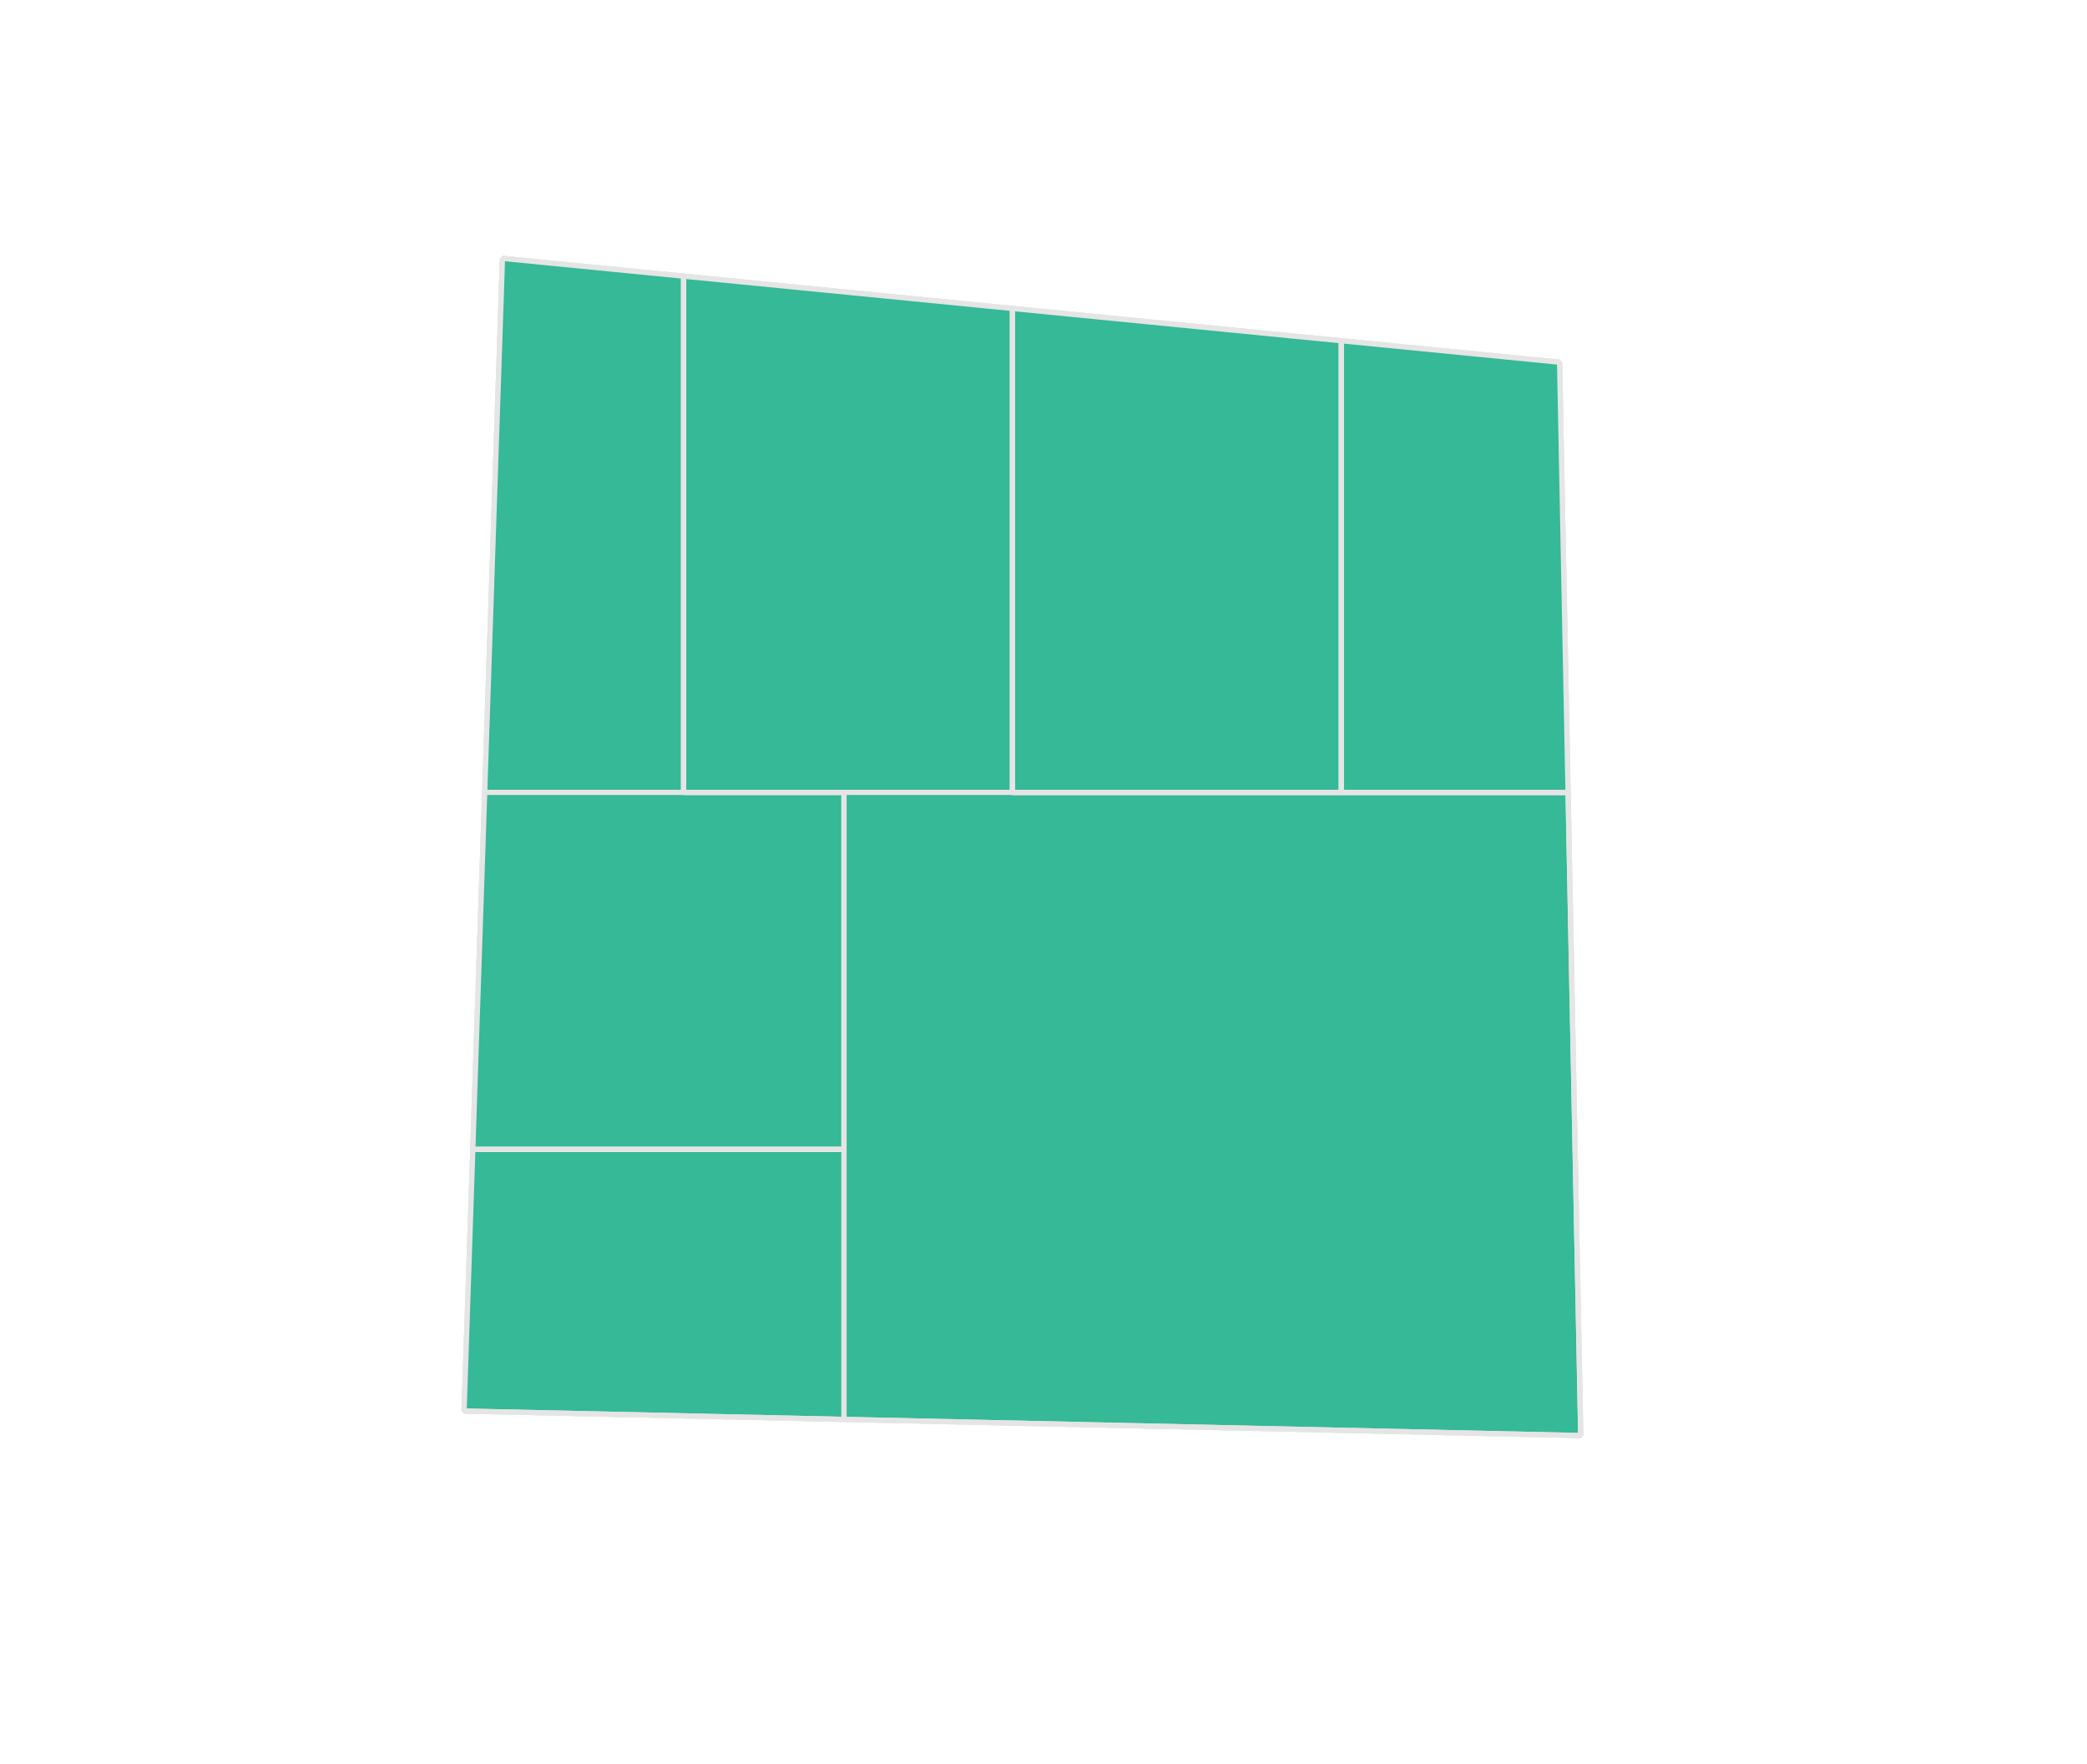
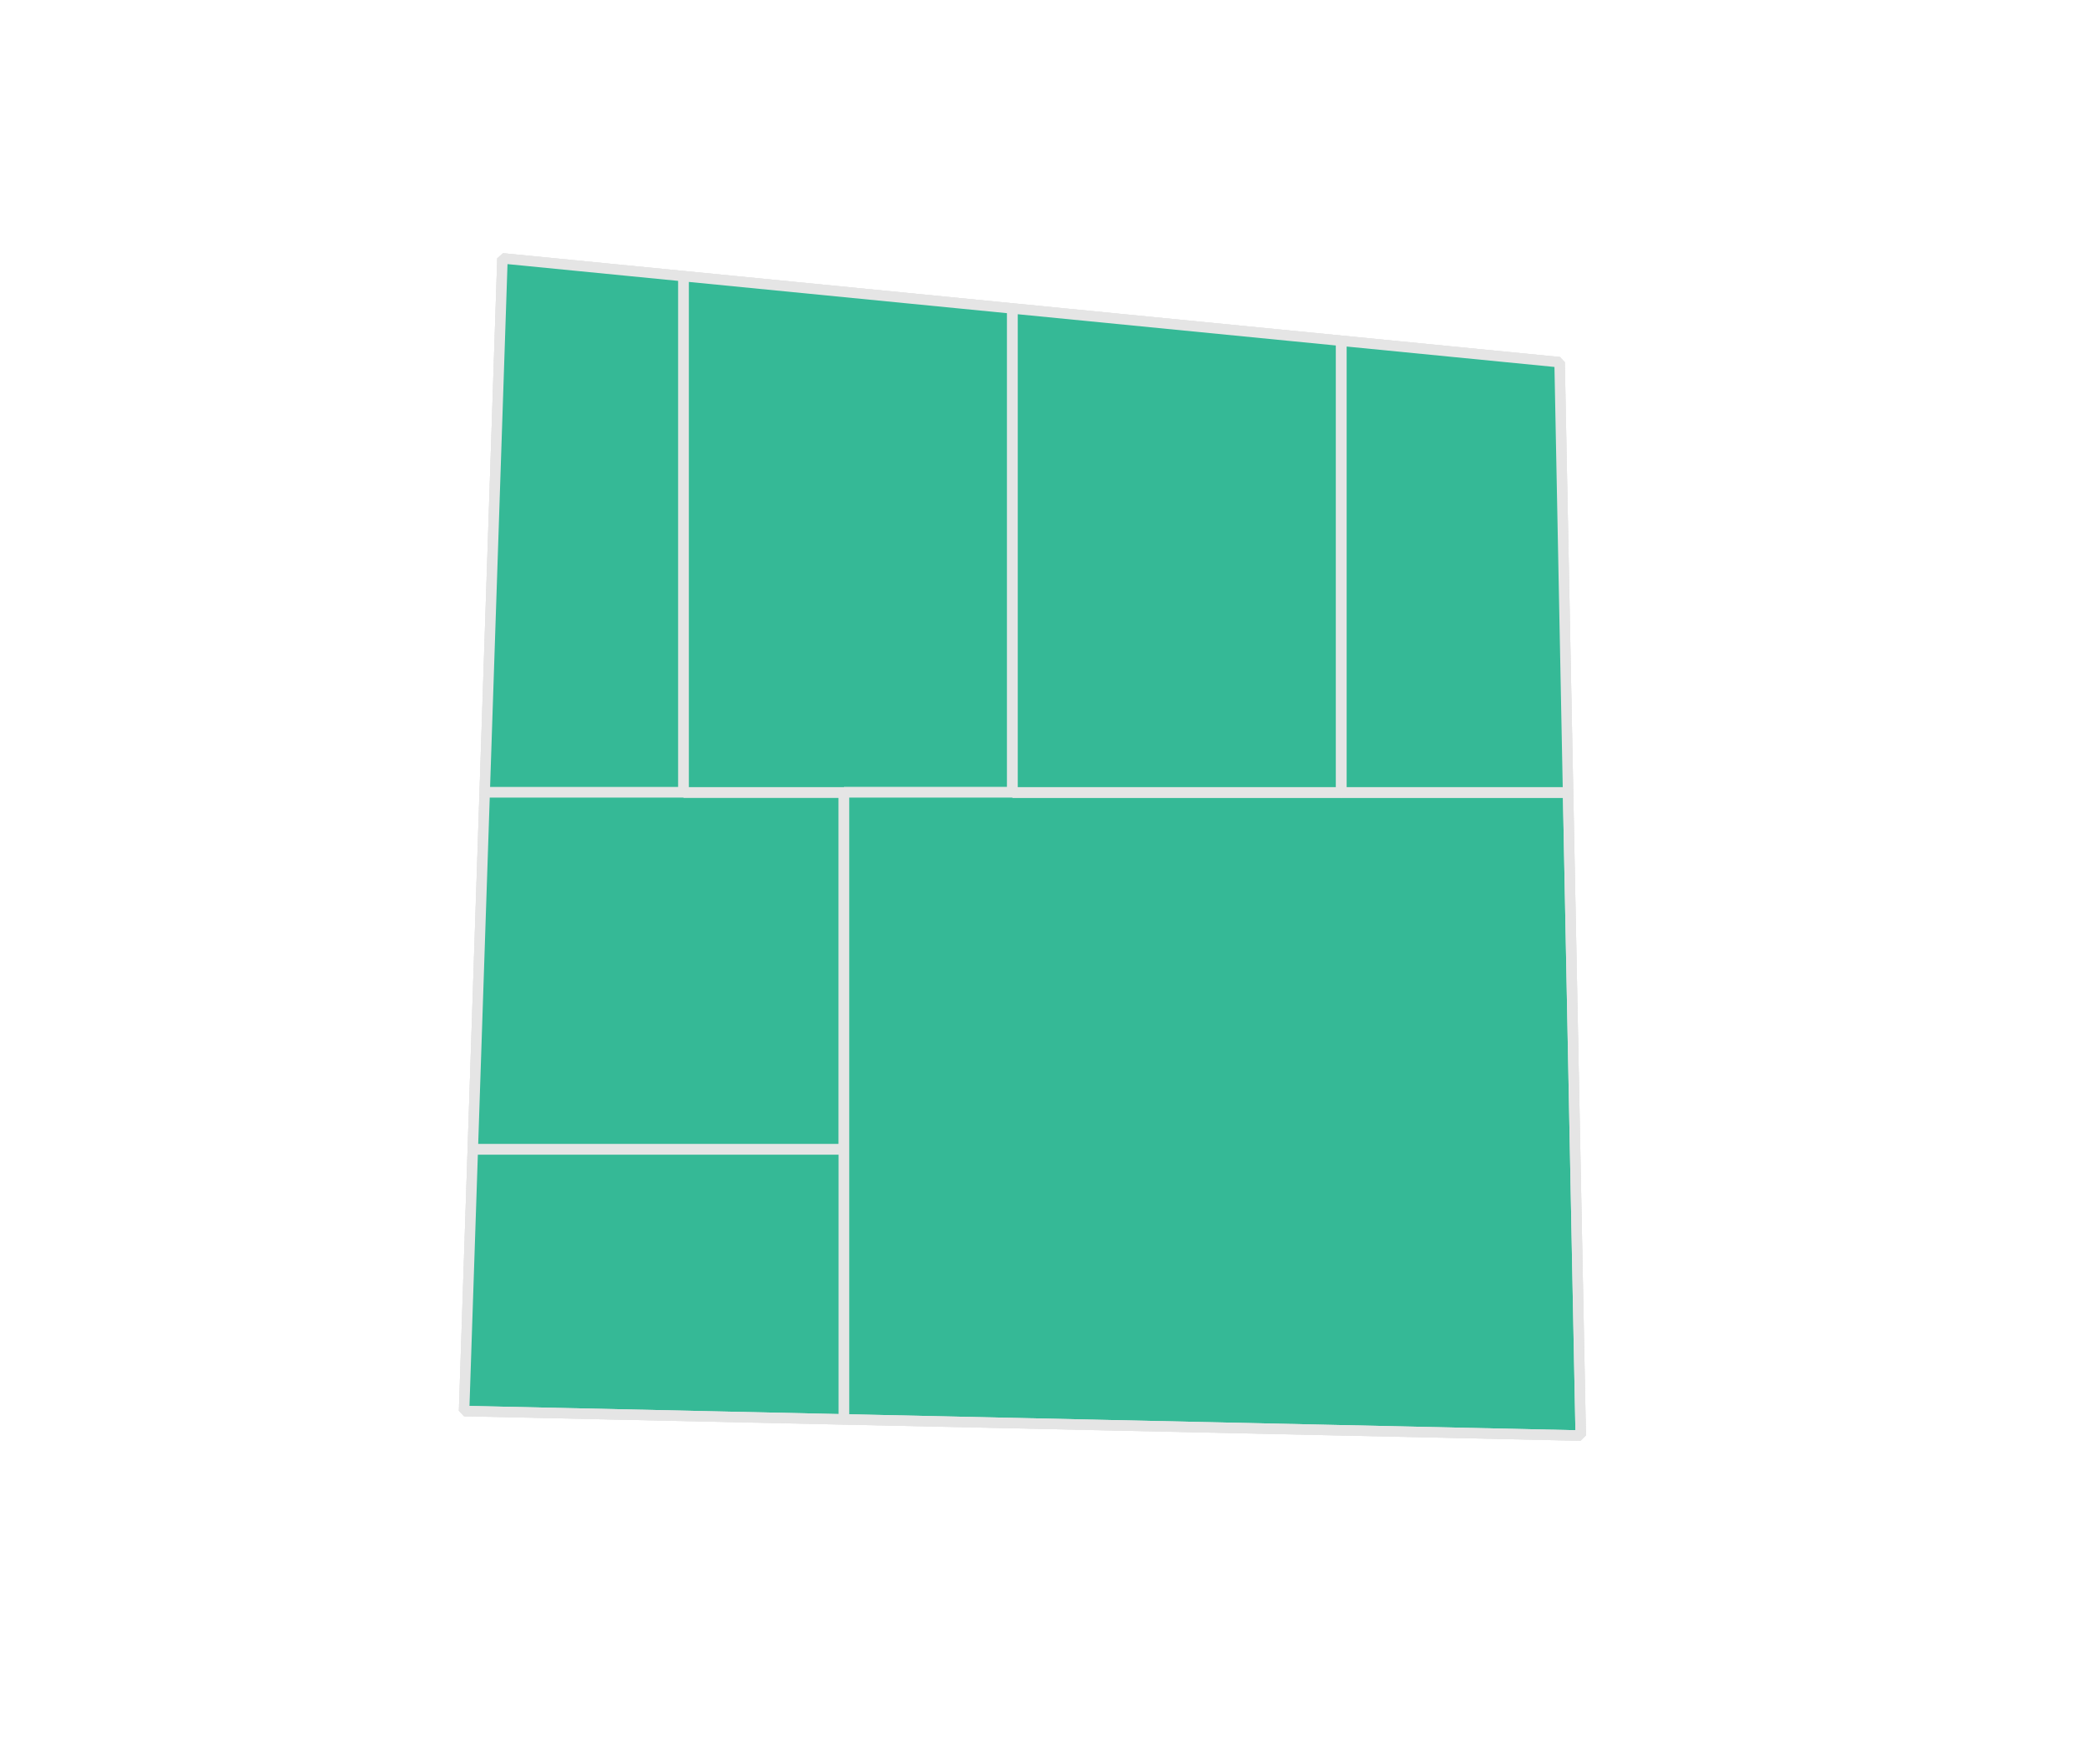
<svg xmlns="http://www.w3.org/2000/svg" width="400mm" height="338mm" version="1.1" id="svg78">
  <defs id="defs2" />
-   <g id="g76" style="fill:#35b996;fill-opacity:1;stroke:#e5e5e5;stroke-opacity:1;stroke-width:3.78;stroke-dasharray:none" transform="translate(-413.3373,-4.292381)">
-     <polygon points="908.565,578.252 764.447,578.252 777.327,191.456 908.565,204.346 " style="mix-blend-mode:normal;fill:#35b996;fill-opacity:1;stroke:#e5e5e5;stroke-width:3.78;stroke-linecap:butt;stroke-linejoin:bevel;stroke-opacity:1;paint-order:markers fill stroke;stroke-dasharray:none" id="polygon4" />
-     <polygon points="908.565,578.252 764.447,578.252 " style="mix-blend-mode:normal;fill:#35b996;fill-opacity:1;stroke:#e5e5e5;stroke-width:3.78;stroke-linecap:butt;stroke-linejoin:bevel;stroke-opacity:1;paint-order:markers fill stroke;stroke-dasharray:none" id="polygon6" />
-     <polygon points="908.565,204.346 908.565,578.252 " style="mix-blend-mode:normal;fill:#35b996;fill-opacity:1;stroke:#e5e5e5;stroke-width:3.78;stroke-linecap:butt;stroke-linejoin:bevel;stroke-opacity:1;paint-order:markers fill stroke;stroke-dasharray:none" id="polygon8" />
-     <polygon points="764.447,578.252 777.327,191.456 " style="mix-blend-mode:normal;fill:#35b996;fill-opacity:1;stroke:#e5e5e5;stroke-width:3.78;stroke-linecap:butt;stroke-linejoin:bevel;stroke-opacity:1;paint-order:markers fill stroke;stroke-dasharray:none" id="polygon10" />
-     <polygon points="777.327,191.456 908.565,204.346 " style="mix-blend-mode:normal;fill:#35b996;fill-opacity:1;stroke:#e5e5e5;stroke-width:3.78;stroke-linecap:butt;stroke-linejoin:bevel;stroke-opacity:1;paint-order:markers fill stroke;stroke-dasharray:none" id="polygon12" />
-     <polygon points="908.565,578.252 908.565,204.346 777.327,191.456 764.447,578.252 " style="mix-blend-mode:normal;fill:#35b996;fill-opacity:1;stroke:#e5e5e5;stroke-width:3.78;stroke-linecap:butt;stroke-linejoin:bevel;stroke-opacity:1;paint-order:markers fill stroke;stroke-dasharray:none" id="polygon14" />
-     <polygon points="1024.743,578.252 1024.743,836.93 755.832,836.93 764.447,578.252 908.565,578.252 " style="mix-blend-mode:normal;fill:#35b996;fill-opacity:1;stroke:#e5e5e5;stroke-width:3.78;stroke-linecap:butt;stroke-linejoin:bevel;stroke-opacity:1;paint-order:markers fill stroke;stroke-dasharray:none" id="polygon16" />
-     <polygon points="755.832,836.93 764.447,578.252 " style="mix-blend-mode:normal;fill:#35b996;fill-opacity:1;stroke:#e5e5e5;stroke-width:3.78;stroke-linecap:butt;stroke-linejoin:bevel;stroke-opacity:1;paint-order:markers fill stroke;stroke-dasharray:none" id="polygon18" />
-     <polygon points="1024.743,578.252 908.565,578.252 " style="mix-blend-mode:normal;fill:#35b996;fill-opacity:1;stroke:#e5e5e5;stroke-width:3.78;stroke-linecap:butt;stroke-linejoin:bevel;stroke-opacity:1;paint-order:markers fill stroke;stroke-dasharray:none" id="polygon20" />
-     <polygon points="755.832,836.93 1024.743,836.93 1024.743,578.252 908.565,578.252 764.447,578.252 " style="mix-blend-mode:normal;fill:#35b996;fill-opacity:1;stroke:#e5e5e5;stroke-width:3.78;stroke-linecap:butt;stroke-linejoin:bevel;stroke-opacity:1;paint-order:markers fill stroke;stroke-dasharray:none" id="polygon22" />
-     <polygon points="1024.743,836.93 755.832,836.93 " style="mix-blend-mode:normal;fill:#35b996;fill-opacity:1;stroke:#e5e5e5;stroke-width:3.78;stroke-linecap:butt;stroke-linejoin:bevel;stroke-opacity:1;paint-order:markers fill stroke;stroke-dasharray:none" id="polygon24" />
-     <polygon points="1024.743,578.252 1024.743,836.93 " style="mix-blend-mode:normal;fill:#35b996;fill-opacity:1;stroke:#e5e5e5;stroke-width:3.78;stroke-linecap:butt;stroke-linejoin:bevel;stroke-opacity:1;paint-order:markers fill stroke;stroke-dasharray:none" id="polygon26" />
-     <polygon points="1146.813,227.747 1146.813,578.252 1024.743,578.252 908.565,578.252 908.565,204.346 " style="mix-blend-mode:normal;fill:#35b996;fill-opacity:1;stroke:#e5e5e5;stroke-width:3.78;stroke-linecap:butt;stroke-linejoin:bevel;stroke-opacity:1;paint-order:markers fill stroke;stroke-dasharray:none" id="polygon28" />
-     <polygon points="908.565,204.346 1146.813,227.747 " style="mix-blend-mode:normal;fill:#35b996;fill-opacity:1;stroke:#e5e5e5;stroke-width:3.78;stroke-linecap:butt;stroke-linejoin:bevel;stroke-opacity:1;paint-order:markers fill stroke;stroke-dasharray:none" id="polygon30" />
-     <polygon points="1024.743,578.252 1146.813,578.252 1146.813,227.747 908.565,204.346 908.565,578.252 " style="mix-blend-mode:normal;fill:#35b996;fill-opacity:1;stroke:#e5e5e5;stroke-width:3.78;stroke-linecap:butt;stroke-linejoin:bevel;stroke-opacity:1;paint-order:markers fill stroke;stroke-dasharray:none" id="polygon32" />
-     <polygon points="1146.813,578.252 1024.743,578.252 " style="mix-blend-mode:normal;fill:#35b996;fill-opacity:1;stroke:#e5e5e5;stroke-width:3.78;stroke-linecap:butt;stroke-linejoin:bevel;stroke-opacity:1;paint-order:markers fill stroke;stroke-dasharray:none" id="polygon34" />
-     <polygon points="1146.813,227.747 1146.813,578.252 " style="mix-blend-mode:normal;fill:#35b996;fill-opacity:1;stroke:#e5e5e5;stroke-width:3.78;stroke-linecap:butt;stroke-linejoin:bevel;stroke-opacity:1;paint-order:markers fill stroke;stroke-dasharray:none" id="polygon36" />
-     <polygon points="1024.743,1032.448 749.523,1026.411 755.832,836.93 1024.743,836.93 " style="mix-blend-mode:normal;fill:#35b996;fill-opacity:1;stroke:#e5e5e5;stroke-width:3.78;stroke-linecap:butt;stroke-linejoin:bevel;stroke-opacity:1;paint-order:markers fill stroke;stroke-dasharray:none" id="polygon38" />
-     <polygon points="749.523,1026.411 755.832,836.93 " style="mix-blend-mode:normal;fill:#35b996;fill-opacity:1;stroke:#e5e5e5;stroke-width:3.78;stroke-linecap:butt;stroke-linejoin:bevel;stroke-opacity:1;paint-order:markers fill stroke;stroke-dasharray:none" id="polygon40" />
-     <polygon points="1024.743,836.93 1024.743,1032.448 " style="mix-blend-mode:normal;fill:#35b996;fill-opacity:1;stroke:#e5e5e5;stroke-width:3.78;stroke-linecap:butt;stroke-linejoin:bevel;stroke-opacity:1;paint-order:markers fill stroke;stroke-dasharray:none" id="polygon42" />
-     <polygon points="1024.743,1032.448 1024.743,836.93 755.832,836.93 749.523,1026.411 " style="mix-blend-mode:normal;fill:#35b996;fill-opacity:1;stroke:#e5e5e5;stroke-width:3.78;stroke-linecap:butt;stroke-linejoin:bevel;stroke-opacity:1;paint-order:markers fill stroke;stroke-dasharray:none" id="polygon44" />
-     <polygon points="1024.743,1032.448 749.523,1026.411 " style="mix-blend-mode:normal;fill:#35b996;fill-opacity:1;stroke:#e5e5e5;stroke-width:3.78;stroke-linecap:butt;stroke-linejoin:bevel;stroke-opacity:1;paint-order:markers fill stroke;stroke-dasharray:none" id="polygon46" />
-     <polygon points="1146.813,578.252 1385.062,578.252 1549.225,578.252 1558.403,1044.155 1024.743,1032.448 1024.743,836.93 1024.743,578.252 " style="mix-blend-mode:normal;fill:#35b996;fill-opacity:1;stroke:#e5e5e5;stroke-width:3.78;stroke-linecap:butt;stroke-linejoin:bevel;stroke-opacity:1;paint-order:markers fill stroke;stroke-dasharray:none" id="polygon48" />
-     <polygon points="1024.743,578.252 1024.743,836.93 1024.743,1032.448 1558.403,1044.155 1549.225,578.252 1385.062,578.252 1146.813,578.252 " style="mix-blend-mode:normal;fill:#35b996;fill-opacity:1;stroke:#e5e5e5;stroke-width:3.78;stroke-linecap:butt;stroke-linejoin:bevel;stroke-opacity:1;paint-order:markers fill stroke;stroke-dasharray:none" id="polygon50" />
-     <polygon points="1558.403,1044.155 1024.743,1032.448 " style="mix-blend-mode:normal;fill:#35b996;fill-opacity:1;stroke:#e5e5e5;stroke-width:3.78;stroke-linecap:butt;stroke-linejoin:bevel;stroke-opacity:1;paint-order:markers fill stroke;stroke-dasharray:none" id="polygon52" />
-     <polygon points="1549.225,578.252 1558.403,1044.155 " style="mix-blend-mode:normal;fill:#35b996;fill-opacity:1;stroke:#e5e5e5;stroke-width:3.78;stroke-linecap:butt;stroke-linejoin:bevel;stroke-opacity:1;paint-order:markers fill stroke;stroke-dasharray:none" id="polygon54" />
-     <polygon points="1385.062,578.252 1146.813,578.252 " style="mix-blend-mode:normal;fill:#35b996;fill-opacity:1;stroke:#e5e5e5;stroke-width:3.78;stroke-linecap:butt;stroke-linejoin:bevel;stroke-opacity:1;paint-order:markers fill stroke;stroke-dasharray:none" id="polygon56" />
-     <polygon points="1549.225,578.252 1385.062,578.252 " style="mix-blend-mode:normal;fill:#35b996;fill-opacity:1;stroke:#e5e5e5;stroke-width:3.78;stroke-linecap:butt;stroke-linejoin:bevel;stroke-opacity:1;paint-order:markers fill stroke;stroke-dasharray:none" id="polygon58" />
-     <polygon points="1385.062,578.252 1146.813,578.252 1146.813,227.747 1385.062,251.147 " style="mix-blend-mode:normal;fill:#35b996;fill-opacity:1;stroke:#e5e5e5;stroke-width:3.78;stroke-linecap:butt;stroke-linejoin:bevel;stroke-opacity:1;paint-order:markers fill stroke;stroke-dasharray:none" id="polygon60" />
-     <polygon points="1146.813,227.747 1385.062,251.147 " style="mix-blend-mode:normal;fill:#35b996;fill-opacity:1;stroke:#e5e5e5;stroke-width:3.78;stroke-linecap:butt;stroke-linejoin:bevel;stroke-opacity:1;paint-order:markers fill stroke;stroke-dasharray:none" id="polygon62" />
-     <polygon points="1385.062,578.252 1385.062,251.147 1146.813,227.747 1146.813,578.252 " style="mix-blend-mode:normal;fill:#35b996;fill-opacity:1;stroke:#e5e5e5;stroke-width:3.78;stroke-linecap:butt;stroke-linejoin:bevel;stroke-opacity:1;paint-order:markers fill stroke;stroke-dasharray:none" id="polygon64" />
-     <polygon points="1385.062,251.147 1385.062,578.252 " style="mix-blend-mode:normal;fill:#35b996;fill-opacity:1;stroke:#e5e5e5;stroke-width:3.78;stroke-linecap:butt;stroke-linejoin:bevel;stroke-opacity:1;paint-order:markers fill stroke;stroke-dasharray:none" id="polygon66" />
-     <polygon points="1549.225,578.252 1385.062,578.252 1385.062,251.147 1543.087,266.669 " style="mix-blend-mode:normal;fill:#35b996;fill-opacity:1;stroke:#e5e5e5;stroke-width:3.78;stroke-linecap:butt;stroke-linejoin:bevel;stroke-opacity:1;paint-order:markers fill stroke;stroke-dasharray:none" id="polygon68" />
-     <polygon points="1543.087,266.669 1549.225,578.252 " style="mix-blend-mode:normal;fill:#35b996;fill-opacity:1;stroke:#e5e5e5;stroke-width:3.78;stroke-linecap:butt;stroke-linejoin:bevel;stroke-opacity:1;paint-order:markers fill stroke;stroke-dasharray:none" id="polygon70" />
-     <polygon points="1385.062,251.147 1543.087,266.669 " style="mix-blend-mode:normal;fill:#35b996;fill-opacity:1;stroke:#e5e5e5;stroke-width:3.78;stroke-linecap:butt;stroke-linejoin:bevel;stroke-opacity:1;paint-order:markers fill stroke;stroke-dasharray:none" id="polygon72" />
-     <polygon points="1549.225,578.252 1543.087,266.669 1385.062,251.147 1385.062,578.252 " style="mix-blend-mode:normal;fill:#35b996;fill-opacity:1;stroke:#e5e5e5;stroke-width:3.78;stroke-linecap:butt;stroke-linejoin:bevel;stroke-opacity:1;paint-order:markers fill stroke;stroke-dasharray:none" id="polygon74" />
+   <g id="g76" style="fill:#35b996;fill-opacity:1;stroke:#e5e5e5;stroke-opacity:1;stroke-width:7.559;stroke-dasharray:none" transform="translate(-413.3373,-4.292381)">
+     <polygon points="908.565,578.252 764.447,578.252 777.327,191.456 908.565,204.346 " style="mix-blend-mode:normal;fill:#35b996;fill-opacity:1;stroke:#e5e5e5;stroke-width:7.559;stroke-linecap:butt;stroke-linejoin:bevel;stroke-opacity:1;paint-order:markers fill stroke;stroke-dasharray:none" id="polygon4" />
+     <polygon points="908.565,578.252 764.447,578.252 " style="mix-blend-mode:normal;fill:#35b996;fill-opacity:1;stroke:#e5e5e5;stroke-width:7.559;stroke-linecap:butt;stroke-linejoin:bevel;stroke-opacity:1;paint-order:markers fill stroke;stroke-dasharray:none" id="polygon6" />
+     <polygon points="908.565,204.346 908.565,578.252 " style="mix-blend-mode:normal;fill:#35b996;fill-opacity:1;stroke:#e5e5e5;stroke-width:7.559;stroke-linecap:butt;stroke-linejoin:bevel;stroke-opacity:1;paint-order:markers fill stroke;stroke-dasharray:none" id="polygon8" />
+     <polygon points="764.447,578.252 777.327,191.456 " style="mix-blend-mode:normal;fill:#35b996;fill-opacity:1;stroke:#e5e5e5;stroke-width:7.559;stroke-linecap:butt;stroke-linejoin:bevel;stroke-opacity:1;paint-order:markers fill stroke;stroke-dasharray:none" id="polygon10" />
+     <polygon points="777.327,191.456 908.565,204.346 " style="mix-blend-mode:normal;fill:#35b996;fill-opacity:1;stroke:#e5e5e5;stroke-width:7.559;stroke-linecap:butt;stroke-linejoin:bevel;stroke-opacity:1;paint-order:markers fill stroke;stroke-dasharray:none" id="polygon12" />
+     <polygon points="908.565,578.252 908.565,204.346 777.327,191.456 764.447,578.252 " style="mix-blend-mode:normal;fill:#35b996;fill-opacity:1;stroke:#e5e5e5;stroke-width:7.559;stroke-linecap:butt;stroke-linejoin:bevel;stroke-opacity:1;paint-order:markers fill stroke;stroke-dasharray:none" id="polygon14" />
+     <polygon points="1024.743,578.252 1024.743,836.93 755.832,836.93 764.447,578.252 908.565,578.252 " style="mix-blend-mode:normal;fill:#35b996;fill-opacity:1;stroke:#e5e5e5;stroke-width:7.559;stroke-linecap:butt;stroke-linejoin:bevel;stroke-opacity:1;paint-order:markers fill stroke;stroke-dasharray:none" id="polygon16" />
+     <polygon points="755.832,836.93 764.447,578.252 " style="mix-blend-mode:normal;fill:#35b996;fill-opacity:1;stroke:#e5e5e5;stroke-width:7.559;stroke-linecap:butt;stroke-linejoin:bevel;stroke-opacity:1;paint-order:markers fill stroke;stroke-dasharray:none" id="polygon18" />
+     <polygon points="1024.743,578.252 908.565,578.252 " style="mix-blend-mode:normal;fill:#35b996;fill-opacity:1;stroke:#e5e5e5;stroke-width:7.559;stroke-linecap:butt;stroke-linejoin:bevel;stroke-opacity:1;paint-order:markers fill stroke;stroke-dasharray:none" id="polygon20" />
+     <polygon points="755.832,836.93 1024.743,836.93 1024.743,578.252 908.565,578.252 764.447,578.252 " style="mix-blend-mode:normal;fill:#35b996;fill-opacity:1;stroke:#e5e5e5;stroke-width:7.559;stroke-linecap:butt;stroke-linejoin:bevel;stroke-opacity:1;paint-order:markers fill stroke;stroke-dasharray:none" id="polygon22" />
+     <polygon points="1024.743,836.93 755.832,836.93 " style="mix-blend-mode:normal;fill:#35b996;fill-opacity:1;stroke:#e5e5e5;stroke-width:7.559;stroke-linecap:butt;stroke-linejoin:bevel;stroke-opacity:1;paint-order:markers fill stroke;stroke-dasharray:none" id="polygon24" />
+     <polygon points="1024.743,578.252 1024.743,836.93 " style="mix-blend-mode:normal;fill:#35b996;fill-opacity:1;stroke:#e5e5e5;stroke-width:7.559;stroke-linecap:butt;stroke-linejoin:bevel;stroke-opacity:1;paint-order:markers fill stroke;stroke-dasharray:none" id="polygon26" />
+     <polygon points="1146.813,227.747 1146.813,578.252 1024.743,578.252 908.565,578.252 908.565,204.346 " style="mix-blend-mode:normal;fill:#35b996;fill-opacity:1;stroke:#e5e5e5;stroke-width:7.559;stroke-linecap:butt;stroke-linejoin:bevel;stroke-opacity:1;paint-order:markers fill stroke;stroke-dasharray:none" id="polygon28" />
+     <polygon points="908.565,204.346 1146.813,227.747 " style="mix-blend-mode:normal;fill:#35b996;fill-opacity:1;stroke:#e5e5e5;stroke-width:7.559;stroke-linecap:butt;stroke-linejoin:bevel;stroke-opacity:1;paint-order:markers fill stroke;stroke-dasharray:none" id="polygon30" />
+     <polygon points="1024.743,578.252 1146.813,578.252 1146.813,227.747 908.565,204.346 908.565,578.252 " style="mix-blend-mode:normal;fill:#35b996;fill-opacity:1;stroke:#e5e5e5;stroke-width:7.559;stroke-linecap:butt;stroke-linejoin:bevel;stroke-opacity:1;paint-order:markers fill stroke;stroke-dasharray:none" id="polygon32" />
+     <polygon points="1146.813,578.252 1024.743,578.252 " style="mix-blend-mode:normal;fill:#35b996;fill-opacity:1;stroke:#e5e5e5;stroke-width:7.559;stroke-linecap:butt;stroke-linejoin:bevel;stroke-opacity:1;paint-order:markers fill stroke;stroke-dasharray:none" id="polygon34" />
+     <polygon points="1146.813,227.747 1146.813,578.252 " style="mix-blend-mode:normal;fill:#35b996;fill-opacity:1;stroke:#e5e5e5;stroke-width:7.559;stroke-linecap:butt;stroke-linejoin:bevel;stroke-opacity:1;paint-order:markers fill stroke;stroke-dasharray:none" id="polygon36" />
+     <polygon points="1024.743,1032.448 749.523,1026.411 755.832,836.93 1024.743,836.93 " style="mix-blend-mode:normal;fill:#35b996;fill-opacity:1;stroke:#e5e5e5;stroke-width:7.559;stroke-linecap:butt;stroke-linejoin:bevel;stroke-opacity:1;paint-order:markers fill stroke;stroke-dasharray:none" id="polygon38" />
+     <polygon points="749.523,1026.411 755.832,836.93 " style="mix-blend-mode:normal;fill:#35b996;fill-opacity:1;stroke:#e5e5e5;stroke-width:7.559;stroke-linecap:butt;stroke-linejoin:bevel;stroke-opacity:1;paint-order:markers fill stroke;stroke-dasharray:none" id="polygon40" />
+     <polygon points="1024.743,836.93 1024.743,1032.448 " style="mix-blend-mode:normal;fill:#35b996;fill-opacity:1;stroke:#e5e5e5;stroke-width:7.559;stroke-linecap:butt;stroke-linejoin:bevel;stroke-opacity:1;paint-order:markers fill stroke;stroke-dasharray:none" id="polygon42" />
+     <polygon points="1024.743,1032.448 1024.743,836.93 755.832,836.93 749.523,1026.411 " style="mix-blend-mode:normal;fill:#35b996;fill-opacity:1;stroke:#e5e5e5;stroke-width:7.559;stroke-linecap:butt;stroke-linejoin:bevel;stroke-opacity:1;paint-order:markers fill stroke;stroke-dasharray:none" id="polygon44" />
+     <polygon points="1024.743,1032.448 749.523,1026.411 " style="mix-blend-mode:normal;fill:#35b996;fill-opacity:1;stroke:#e5e5e5;stroke-width:7.559;stroke-linecap:butt;stroke-linejoin:bevel;stroke-opacity:1;paint-order:markers fill stroke;stroke-dasharray:none" id="polygon46" />
+     <polygon points="1146.813,578.252 1385.062,578.252 1549.225,578.252 1558.403,1044.155 1024.743,1032.448 1024.743,836.93 1024.743,578.252 " style="mix-blend-mode:normal;fill:#35b996;fill-opacity:1;stroke:#e5e5e5;stroke-width:7.559;stroke-linecap:butt;stroke-linejoin:bevel;stroke-opacity:1;paint-order:markers fill stroke;stroke-dasharray:none" id="polygon48" />
+     <polygon points="1024.743,578.252 1024.743,836.93 1024.743,1032.448 1558.403,1044.155 1549.225,578.252 1385.062,578.252 1146.813,578.252 " style="mix-blend-mode:normal;fill:#35b996;fill-opacity:1;stroke:#e5e5e5;stroke-width:7.559;stroke-linecap:butt;stroke-linejoin:bevel;stroke-opacity:1;paint-order:markers fill stroke;stroke-dasharray:none" id="polygon50" />
+     <polygon points="1558.403,1044.155 1024.743,1032.448 " style="mix-blend-mode:normal;fill:#35b996;fill-opacity:1;stroke:#e5e5e5;stroke-width:7.559;stroke-linecap:butt;stroke-linejoin:bevel;stroke-opacity:1;paint-order:markers fill stroke;stroke-dasharray:none" id="polygon52" />
+     <polygon points="1549.225,578.252 1558.403,1044.155 " style="mix-blend-mode:normal;fill:#35b996;fill-opacity:1;stroke:#e5e5e5;stroke-width:7.559;stroke-linecap:butt;stroke-linejoin:bevel;stroke-opacity:1;paint-order:markers fill stroke;stroke-dasharray:none" id="polygon54" />
+     <polygon points="1385.062,578.252 1146.813,578.252 " style="mix-blend-mode:normal;fill:#35b996;fill-opacity:1;stroke:#e5e5e5;stroke-width:7.559;stroke-linecap:butt;stroke-linejoin:bevel;stroke-opacity:1;paint-order:markers fill stroke;stroke-dasharray:none" id="polygon56" />
+     <polygon points="1549.225,578.252 1385.062,578.252 " style="mix-blend-mode:normal;fill:#35b996;fill-opacity:1;stroke:#e5e5e5;stroke-width:7.559;stroke-linecap:butt;stroke-linejoin:bevel;stroke-opacity:1;paint-order:markers fill stroke;stroke-dasharray:none" id="polygon58" />
+     <polygon points="1385.062,578.252 1146.813,578.252 1146.813,227.747 1385.062,251.147 " style="mix-blend-mode:normal;fill:#35b996;fill-opacity:1;stroke:#e5e5e5;stroke-width:7.559;stroke-linecap:butt;stroke-linejoin:bevel;stroke-opacity:1;paint-order:markers fill stroke;stroke-dasharray:none" id="polygon60" />
+     <polygon points="1146.813,227.747 1385.062,251.147 " style="mix-blend-mode:normal;fill:#35b996;fill-opacity:1;stroke:#e5e5e5;stroke-width:7.559;stroke-linecap:butt;stroke-linejoin:bevel;stroke-opacity:1;paint-order:markers fill stroke;stroke-dasharray:none" id="polygon62" />
+     <polygon points="1385.062,578.252 1385.062,251.147 1146.813,227.747 1146.813,578.252 " style="mix-blend-mode:normal;fill:#35b996;fill-opacity:1;stroke:#e5e5e5;stroke-width:7.559;stroke-linecap:butt;stroke-linejoin:bevel;stroke-opacity:1;paint-order:markers fill stroke;stroke-dasharray:none" id="polygon64" />
+     <polygon points="1385.062,251.147 1385.062,578.252 " style="mix-blend-mode:normal;fill:#35b996;fill-opacity:1;stroke:#e5e5e5;stroke-width:7.559;stroke-linecap:butt;stroke-linejoin:bevel;stroke-opacity:1;paint-order:markers fill stroke;stroke-dasharray:none" id="polygon66" />
+     <polygon points="1549.225,578.252 1385.062,578.252 1385.062,251.147 1543.087,266.669 " style="mix-blend-mode:normal;fill:#35b996;fill-opacity:1;stroke:#e5e5e5;stroke-width:7.559;stroke-linecap:butt;stroke-linejoin:bevel;stroke-opacity:1;paint-order:markers fill stroke;stroke-dasharray:none" id="polygon68" />
+     <polygon points="1543.087,266.669 1549.225,578.252 " style="mix-blend-mode:normal;fill:#35b996;fill-opacity:1;stroke:#e5e5e5;stroke-width:7.559;stroke-linecap:butt;stroke-linejoin:bevel;stroke-opacity:1;paint-order:markers fill stroke;stroke-dasharray:none" id="polygon70" />
+     <polygon points="1385.062,251.147 1543.087,266.669 " style="mix-blend-mode:normal;fill:#35b996;fill-opacity:1;stroke:#e5e5e5;stroke-width:7.559;stroke-linecap:butt;stroke-linejoin:bevel;stroke-opacity:1;paint-order:markers fill stroke;stroke-dasharray:none" id="polygon72" />
+     <polygon points="1549.225,578.252 1543.087,266.669 1385.062,251.147 1385.062,578.252 " style="mix-blend-mode:normal;fill:#35b996;fill-opacity:1;stroke:#e5e5e5;stroke-width:7.559;stroke-linecap:butt;stroke-linejoin:bevel;stroke-opacity:1;paint-order:markers fill stroke;stroke-dasharray:none" id="polygon74" />
  </g>
</svg>
